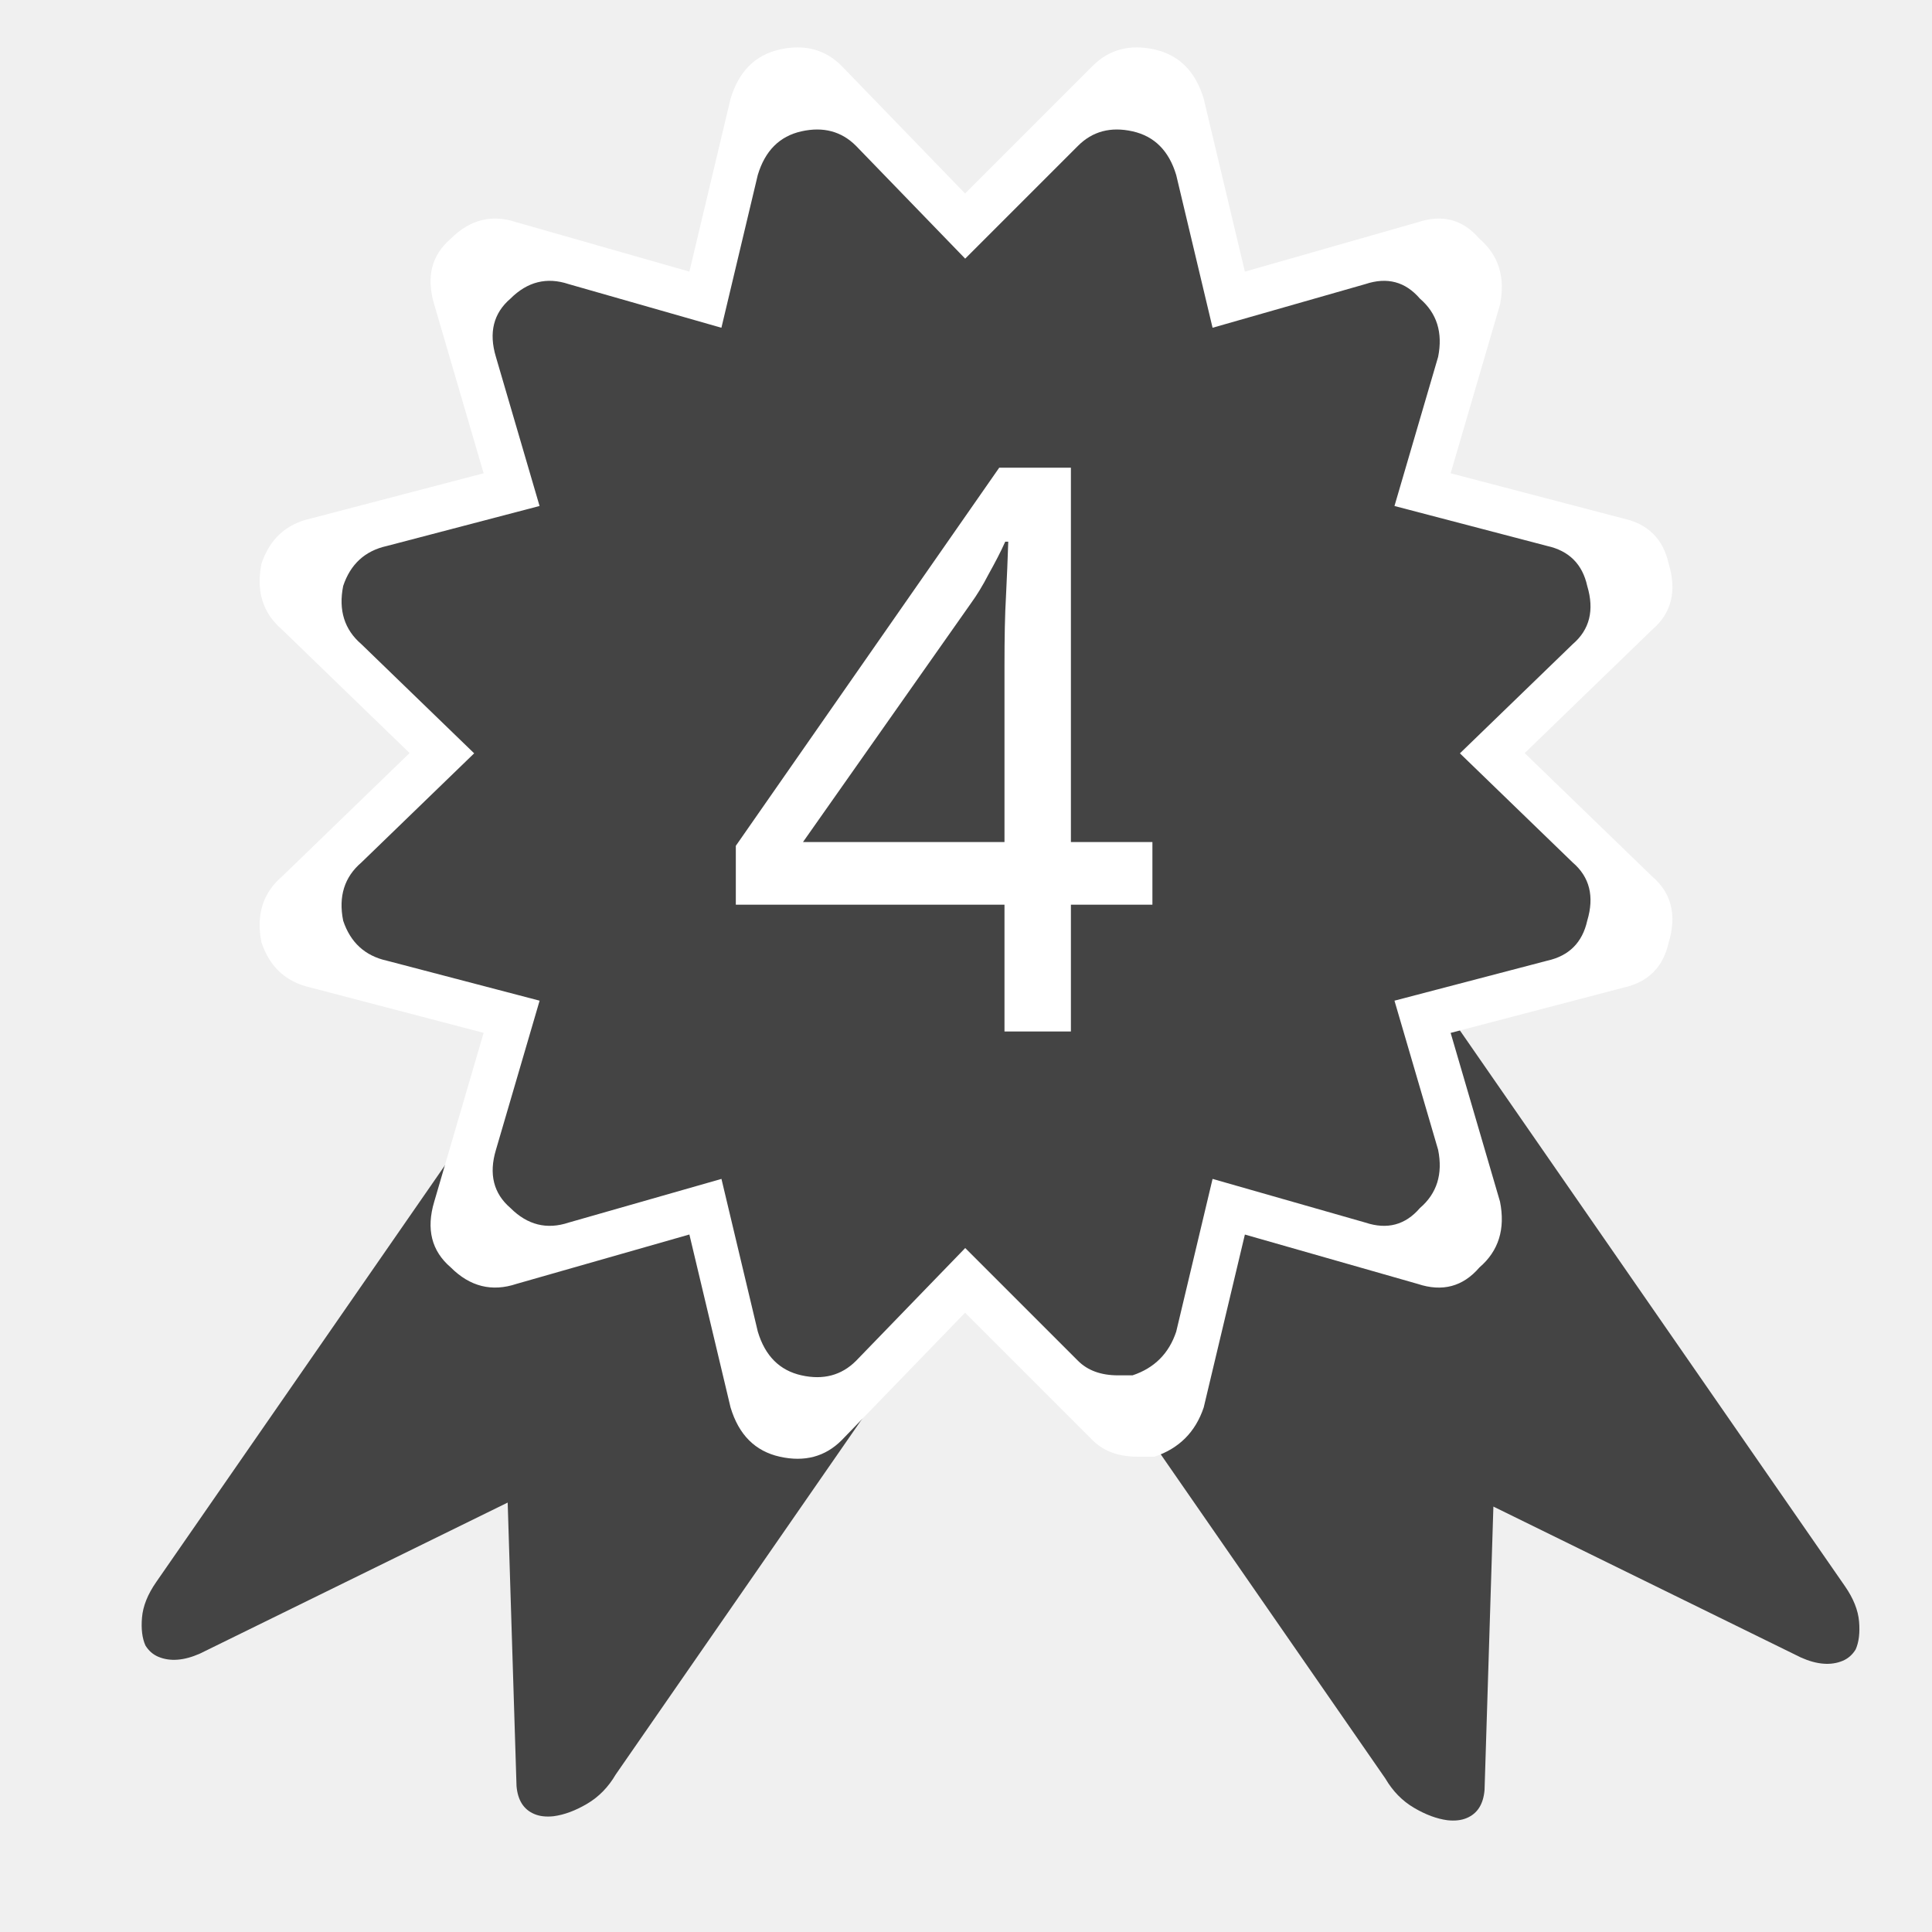
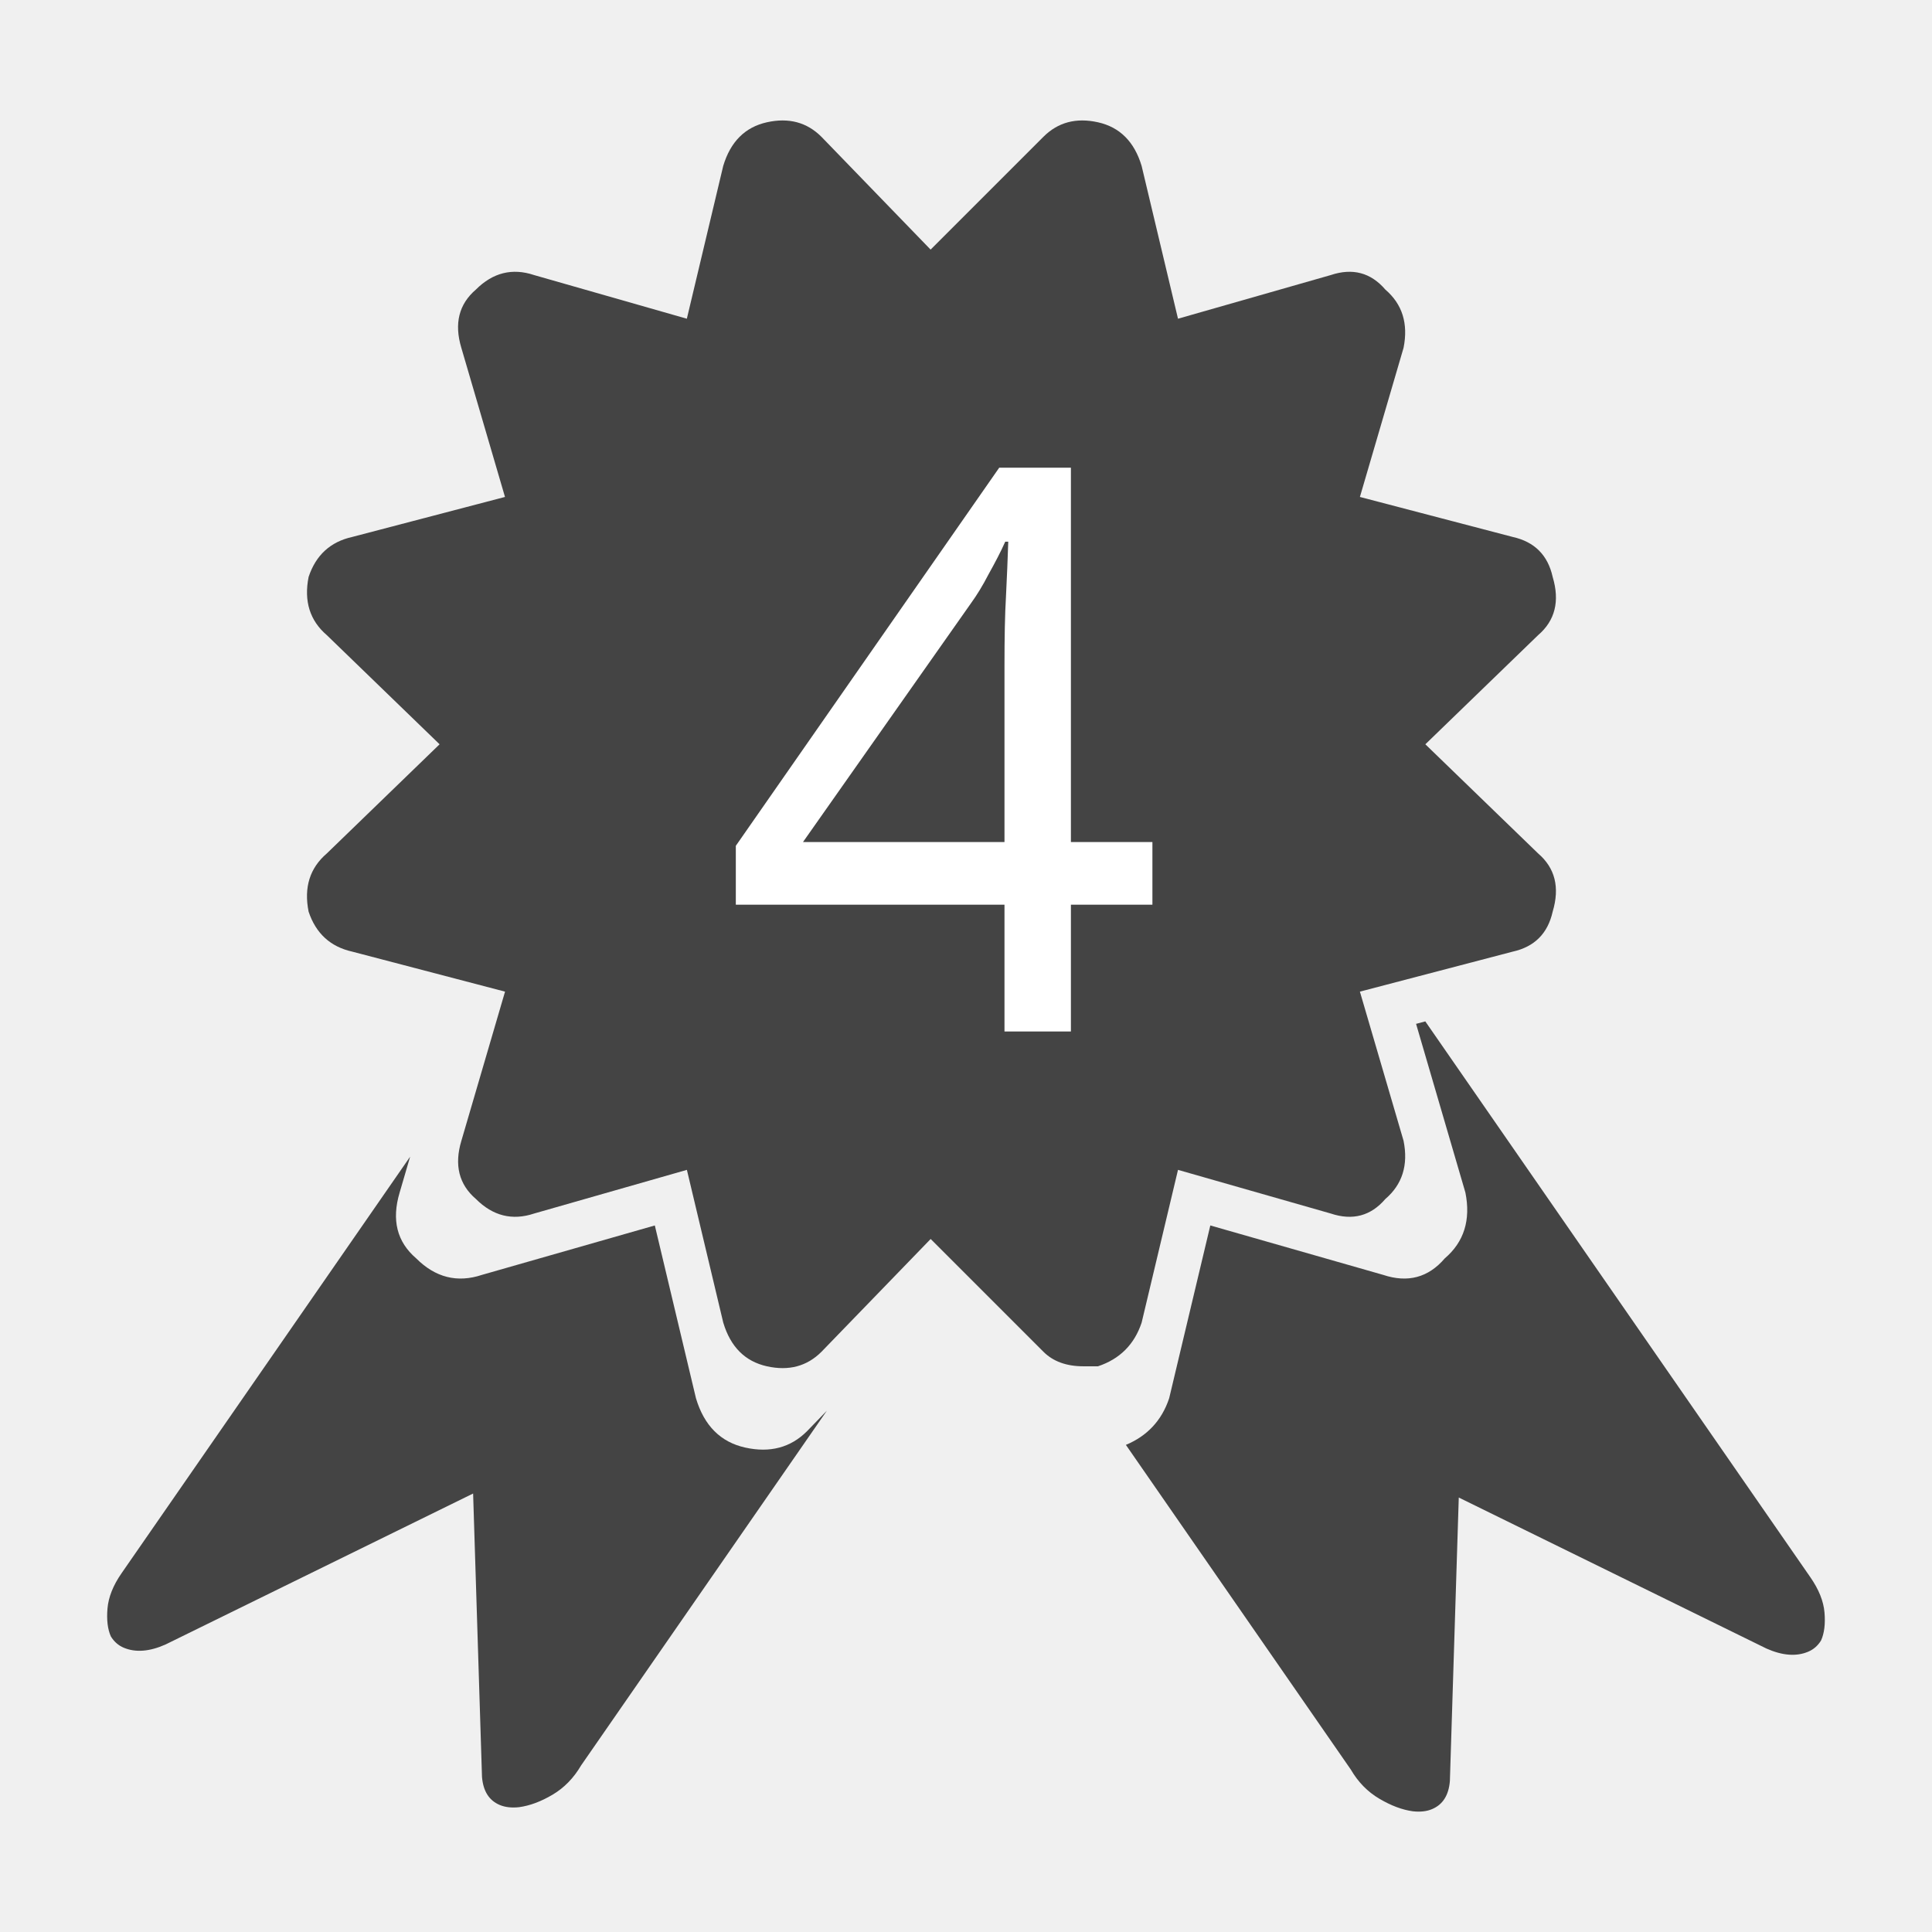
<svg xmlns="http://www.w3.org/2000/svg" version="1.1" id="svg4587" viewBox="0 0 40 40" height="40" width="40">
  <defs id="defs4593" />
-   <path id="path5844-3" d="m 14.315,18.373 q -0.166,-0.07 -0.398,-0.045 -0.298,-0.003 -0.661,0.272 -0.362,0.275 -0.625,0.592 l -9.399,13.566 q -0.262,0.378 -0.292,0.731 -0.03,0.353 0.071,0.579 0.101,0.164 0.267,0.234 0.366,0.153 0.861,-0.066 l 6.372,-3.127 0.183,5.868 q 0.037,0.442 0.37,0.581 0.166,0.07 0.398,0.045 0.331,-0.044 0.694,-0.258 0.363,-0.214 0.592,-0.606 L 22.147,23.173 q 0.262,-0.378 0.325,-0.717 0.063,-0.339 -0.105,-0.592 -0.101,-0.164 -0.267,-0.234 l -7.785,-3.257 z" style="fill:#444444" />
-   <path id="path5844" d="m 27.115,18.456 q 0.166,-0.07 0.398,-0.045 0.298,-0.003 0.661,0.272 0.362,0.275 0.625,0.592 l 9.399,13.566 q 0.262,0.378 0.292,0.731 0.03,0.353 -0.071,0.579 -0.101,0.164 -0.267,0.234 -0.366,0.153 -0.861,-0.066 l -6.372,-3.127 -0.183,5.868 q -0.037,0.442 -0.37,0.581 -0.166,0.07 -0.398,0.045 -0.331,-0.044 -0.694,-0.258 -0.363,-0.214 -0.592,-0.606 L 19.283,23.256 q -0.262,-0.378 -0.325,-0.717 -0.063,-0.339 0.105,-0.592 0.101,-0.164 0.267,-0.234 l 7.785,-3.257 z" style="fill:#444444" />
-   <path style="fill:#ffffff;fill-opacity:1" id="path4589-4" d="m 31.567,15.592 2.641,2.556 q 0.596,0.511 0.341,1.363 -0.17,0.767 -0.937,0.937 l -3.578,0.937 1.022,3.493 q 0.17,0.852 -0.426,1.363 -0.511,0.596 -1.278,0.341 l -3.578,-1.022 -0.852,3.578 q -0.256,0.767 -1.022,1.022 -0.256,0 -0.341,0 -0.596,0 -0.937,-0.341 l -2.641,-2.641 -2.556,2.641 q -0.511,0.511 -1.278,0.341 -0.767,-0.17 -1.022,-1.022 L 14.273,25.559 10.695,26.581 Q 9.928,26.837 9.332,26.24 8.735,25.729 8.991,24.877 L 10.013,21.384 6.435,20.447 q -0.767,-0.17 -1.022,-0.937 -0.17,-0.852 0.426,-1.363 l 2.641,-2.556 -2.641,-2.556 q -0.596,-0.511 -0.426,-1.363 0.256,-0.767 1.022,-0.937 L 10.013,9.799 8.991,6.306 Q 8.735,5.454 9.332,4.943 9.928,4.346 10.695,4.602 l 3.578,1.022 0.852,-3.578 q 0.256,-0.852 1.022,-1.022 0.767,-0.17 1.278,0.341 l 2.556,2.641 2.641,-2.641 q 0.511,-0.511 1.278,-0.341 0.767,0.17 1.022,1.022 l 0.852,3.578 3.578,-1.022 q 0.767,-0.256 1.278,0.341 0.596,0.511 0.426,1.363 l -1.022,3.493 3.578,0.937 q 0.767,0.17 0.937,0.937 0.256,0.852 -0.341,1.363 z" />
-   <path style="fill:#444444" id="path4589" d="m 30.226,15.597 2.335,2.26 q 0.527,0.452 0.301,1.205 -0.151,0.678 -0.828,0.828 l -3.163,0.828 0.904,3.088 q 0.151,0.753 -0.377,1.205 -0.452,0.527 -1.13,0.301 l -3.163,-0.904 -0.753,3.163 q -0.226,0.678 -0.904,0.904 -0.226,0 -0.301,0 -0.527,0 -0.828,-0.301 l -2.335,-2.335 -2.26,2.335 q -0.452,0.452 -1.13,0.301 -0.678,-0.151 -0.904,-0.904 l -0.753,-3.163 -3.163,0.904 q -0.678,0.226 -1.205,-0.301 -0.527,-0.452 -0.301,-1.205 l 0.904,-3.088 -3.163,-0.828 q -0.678,-0.151 -0.904,-0.828 -0.151,-0.753 0.377,-1.205 l 2.335,-2.26 -2.335,-2.26 q -0.527,-0.452 -0.377,-1.205 0.226,-0.678 0.904,-0.828 L 11.171,10.476 10.267,7.388 q -0.226,-0.753 0.301,-1.205 0.527,-0.527 1.205,-0.301 l 3.163,0.904 0.753,-3.163 q 0.226,-0.753 0.904,-0.904 0.678,-0.151 1.13,0.301 l 2.26,2.335 2.335,-2.335 q 0.452,-0.452 1.13,-0.301 0.678,0.151 0.904,0.904 l 0.753,3.163 3.163,-0.904 q 0.678,-0.226 1.13,0.301 0.527,0.452 0.377,1.205 l -0.904,3.088 3.163,0.828 q 0.678,0.151 0.828,0.828 0.226,0.753 -0.301,1.205 z" />
-   <text id="text6456" y="21.356" x="14.89" style="font-style:normal;font-weight:normal;font-size:7.5px;line-height:125%;font-family:sans-serif;letter-spacing:0px;word-spacing:0px;fill:#ffffff;fill-opacity:1;stroke:none;stroke-width:1px;stroke-linecap:butt;stroke-linejoin:miter;stroke-opacity:1" xml:space="preserve">
-     <tspan style="font-style:normal;font-variant:normal;font-weight:normal;font-stretch:normal;font-size:16.25px;font-family:sans-serif" y="21.356" x="14.89" id="tspan6458">4</tspan>
-   </text>
+   <g id="g5961">
+     <g id="g4762">
+       <g id="g5357">
+         <g id="g5954">
+           <g transform="translate(-0.715692,-0.187275)" id="g4175">
+             <g id="g4146">
+               <path id="path5844-3" d="m 30.225,21.334 -0.191,0.051 1.021,3.492 c 0.114,0.568 -0.028,1.023 -0.426,1.363 -0.341,0.398 -0.766,0.512 -1.277,0.342 l -3.578,-1.023 -0.852,3.578 c -0.155,0.465 -0.459,0.782 -0.896,0.965 l 4.656,6.721 c 0.152,0.261 0.35,0.463 0.592,0.605 0.242,0.143 0.473,0.23 0.693,0.26 0.155,0.017 0.288,0.002 0.398,-0.045 0.222,-0.093 0.345,-0.287 0.369,-0.582 l 0.184,-5.869 6.371,3.127 c 0.33,0.146 0.617,0.168 0.861,0.066 0.111,-0.046 0.2,-0.123 0.268,-0.232 0.068,-0.15 0.092,-0.345 0.072,-0.58 C 38.47,33.337 38.372,33.094 38.197,32.842 L 30.225,21.334 Z m -21.018,2.801 -5.975,8.625 c -0.175,0.252 -0.271,0.495 -0.291,0.73 -0.02,0.235 0.003,0.428 0.07,0.578 0.067,0.109 0.157,0.188 0.268,0.234 0.244,0.102 0.531,0.08 0.861,-0.066 l 6.371,-3.127 0.184,5.869 c 0.025,0.295 0.147,0.487 0.369,0.58 0.111,0.046 0.244,0.062 0.398,0.045 0.221,-0.03 0.451,-0.115 0.693,-0.258 0.242,-0.143 0.439,-0.346 0.592,-0.607 l 5.088,-7.344 -0.41,0.424 c -0.341,0.341 -0.768,0.453 -1.279,0.34 C 15.635,30.045 15.295,29.705 15.125,29.137 l -0.852,-3.578 -3.578,1.023 C 10.184,26.752 9.73,26.638 9.332,26.24 8.934,25.899 8.82,25.445 8.99,24.877 l 0.217,-0.742 z" style="fill:#444444" />
+             </g>
+             <path d="m 30.226,15.597 2.335,2.26 q 0.527,0.452 0.301,1.205 -0.151,0.678 -0.828,0.828 l -3.163,0.828 0.904,3.088 q 0.151,0.753 -0.377,1.205 -0.452,0.527 -1.13,0.301 l -3.163,-0.904 -0.753,3.163 q -0.226,0.678 -0.904,0.904 -0.226,0 -0.301,0 -0.527,0 -0.828,-0.301 l -2.335,-2.335 -2.26,2.335 q -0.452,0.452 -1.13,0.301 -0.678,-0.151 -0.904,-0.904 l -0.753,-3.163 -3.163,0.904 q -0.678,0.226 -1.205,-0.301 -0.527,-0.452 -0.301,-1.205 l 0.904,-3.088 -3.163,-0.828 q -0.678,-0.151 -0.904,-0.828 -0.151,-0.753 0.377,-1.205 l 2.335,-2.26 -2.335,-2.26 q -0.527,-0.452 -0.377,-1.205 0.226,-0.678 0.904,-0.828 L 11.171,10.476 10.267,7.388 q -0.226,-0.753 0.301,-1.205 0.527,-0.527 1.205,-0.301 l 3.163,0.904 0.753,-3.163 q 0.226,-0.753 0.904,-0.904 0.678,-0.151 1.13,0.301 l 2.26,2.335 2.335,-2.335 q 0.452,-0.452 1.13,-0.301 0.678,0.151 0.904,0.904 l 0.753,3.163 3.163,-0.904 q 0.678,-0.226 1.13,0.301 0.527,0.452 0.377,1.205 l -0.904,3.088 3.163,0.828 q 0.678,0.151 0.828,0.828 0.226,0.753 -0.301,1.205 z" id="path4589" style="fill:#444444" />
+             <g id="text6456-3" style="fill:#ffffff;fill-opacity:1;stroke:none;stroke-width:1px;stroke-linecap:butt;stroke-linejoin:miter;stroke-opacity:1" />
+           </g>
+         </g>
+       </g>
+     </g>
+     <text style="fill:#ffffff;fill-opacity:1;stroke:none;stroke-width:1px;stroke-linecap:butt;stroke-linejoin:miter;stroke-opacity:1" x="14.89" y="21.356" id="text6456">
+       <tspan id="tspan6458" x="14.89" y="21.356" style="font-style:normal;font-variant:normal;font-weight:normal;font-stretch:normal;font-size:16.25px;font-family:sans-serif">4</tspan>
+     </text>
+   </g>
</svg>
